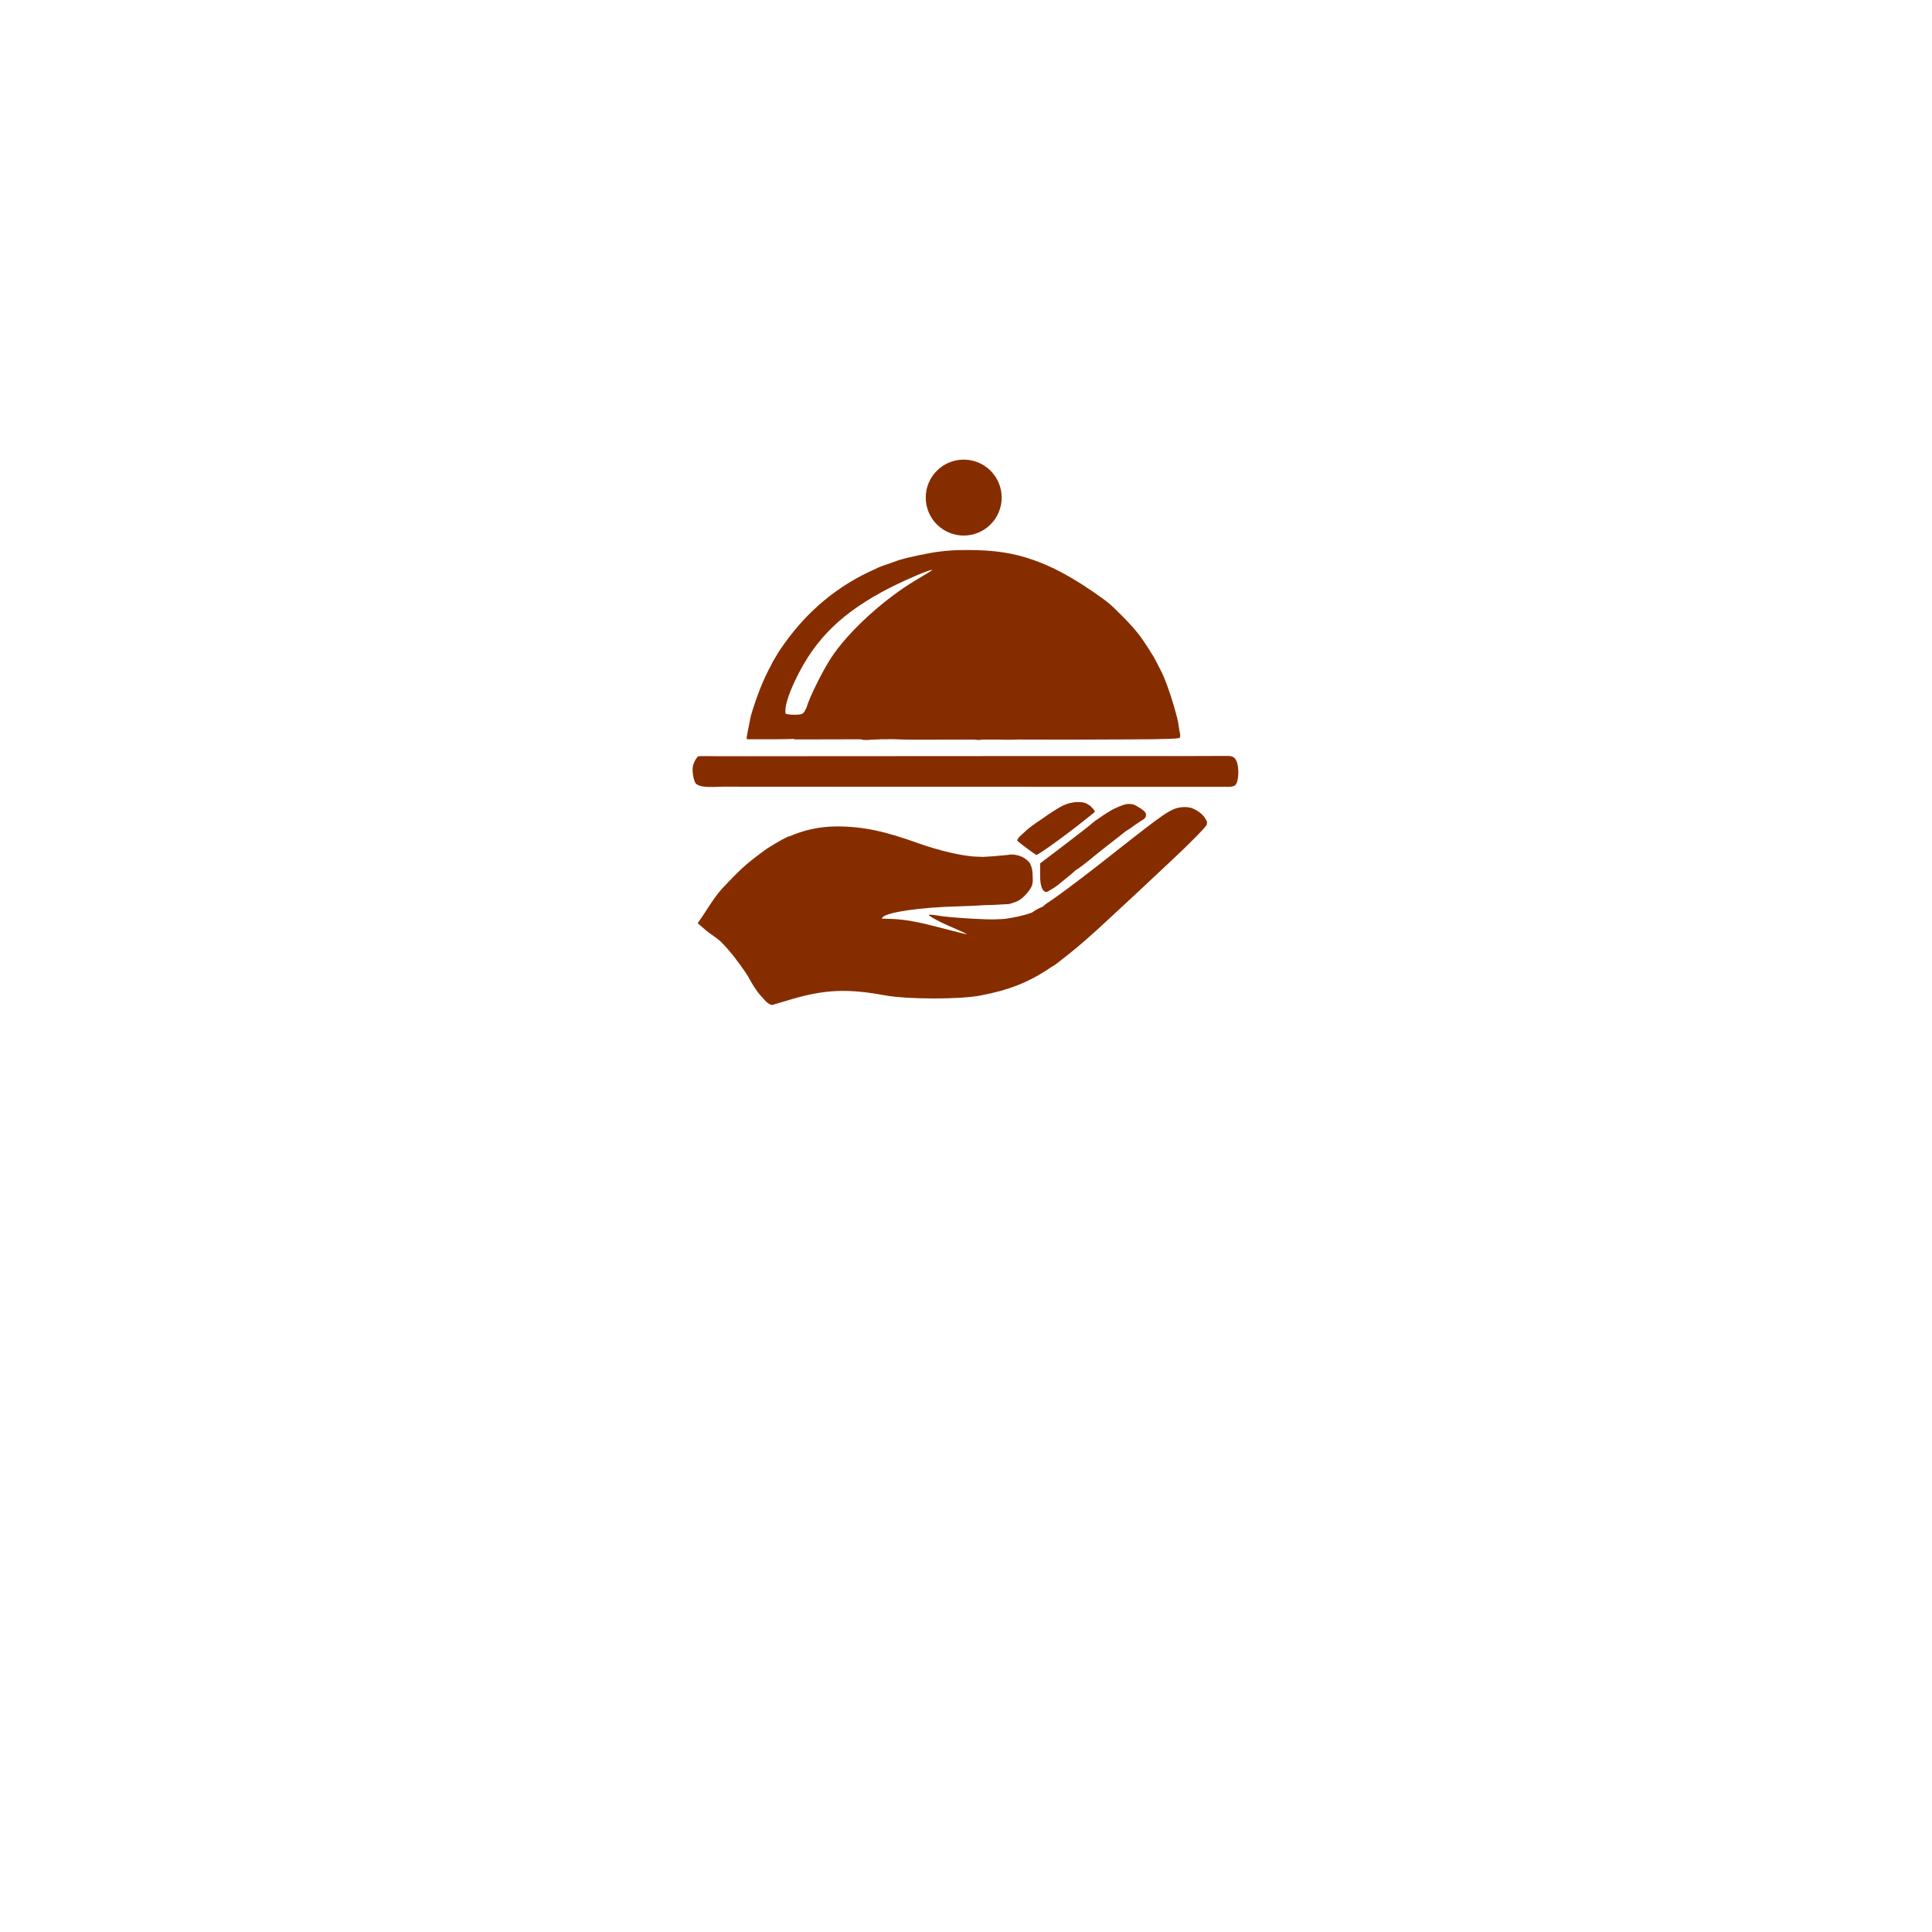
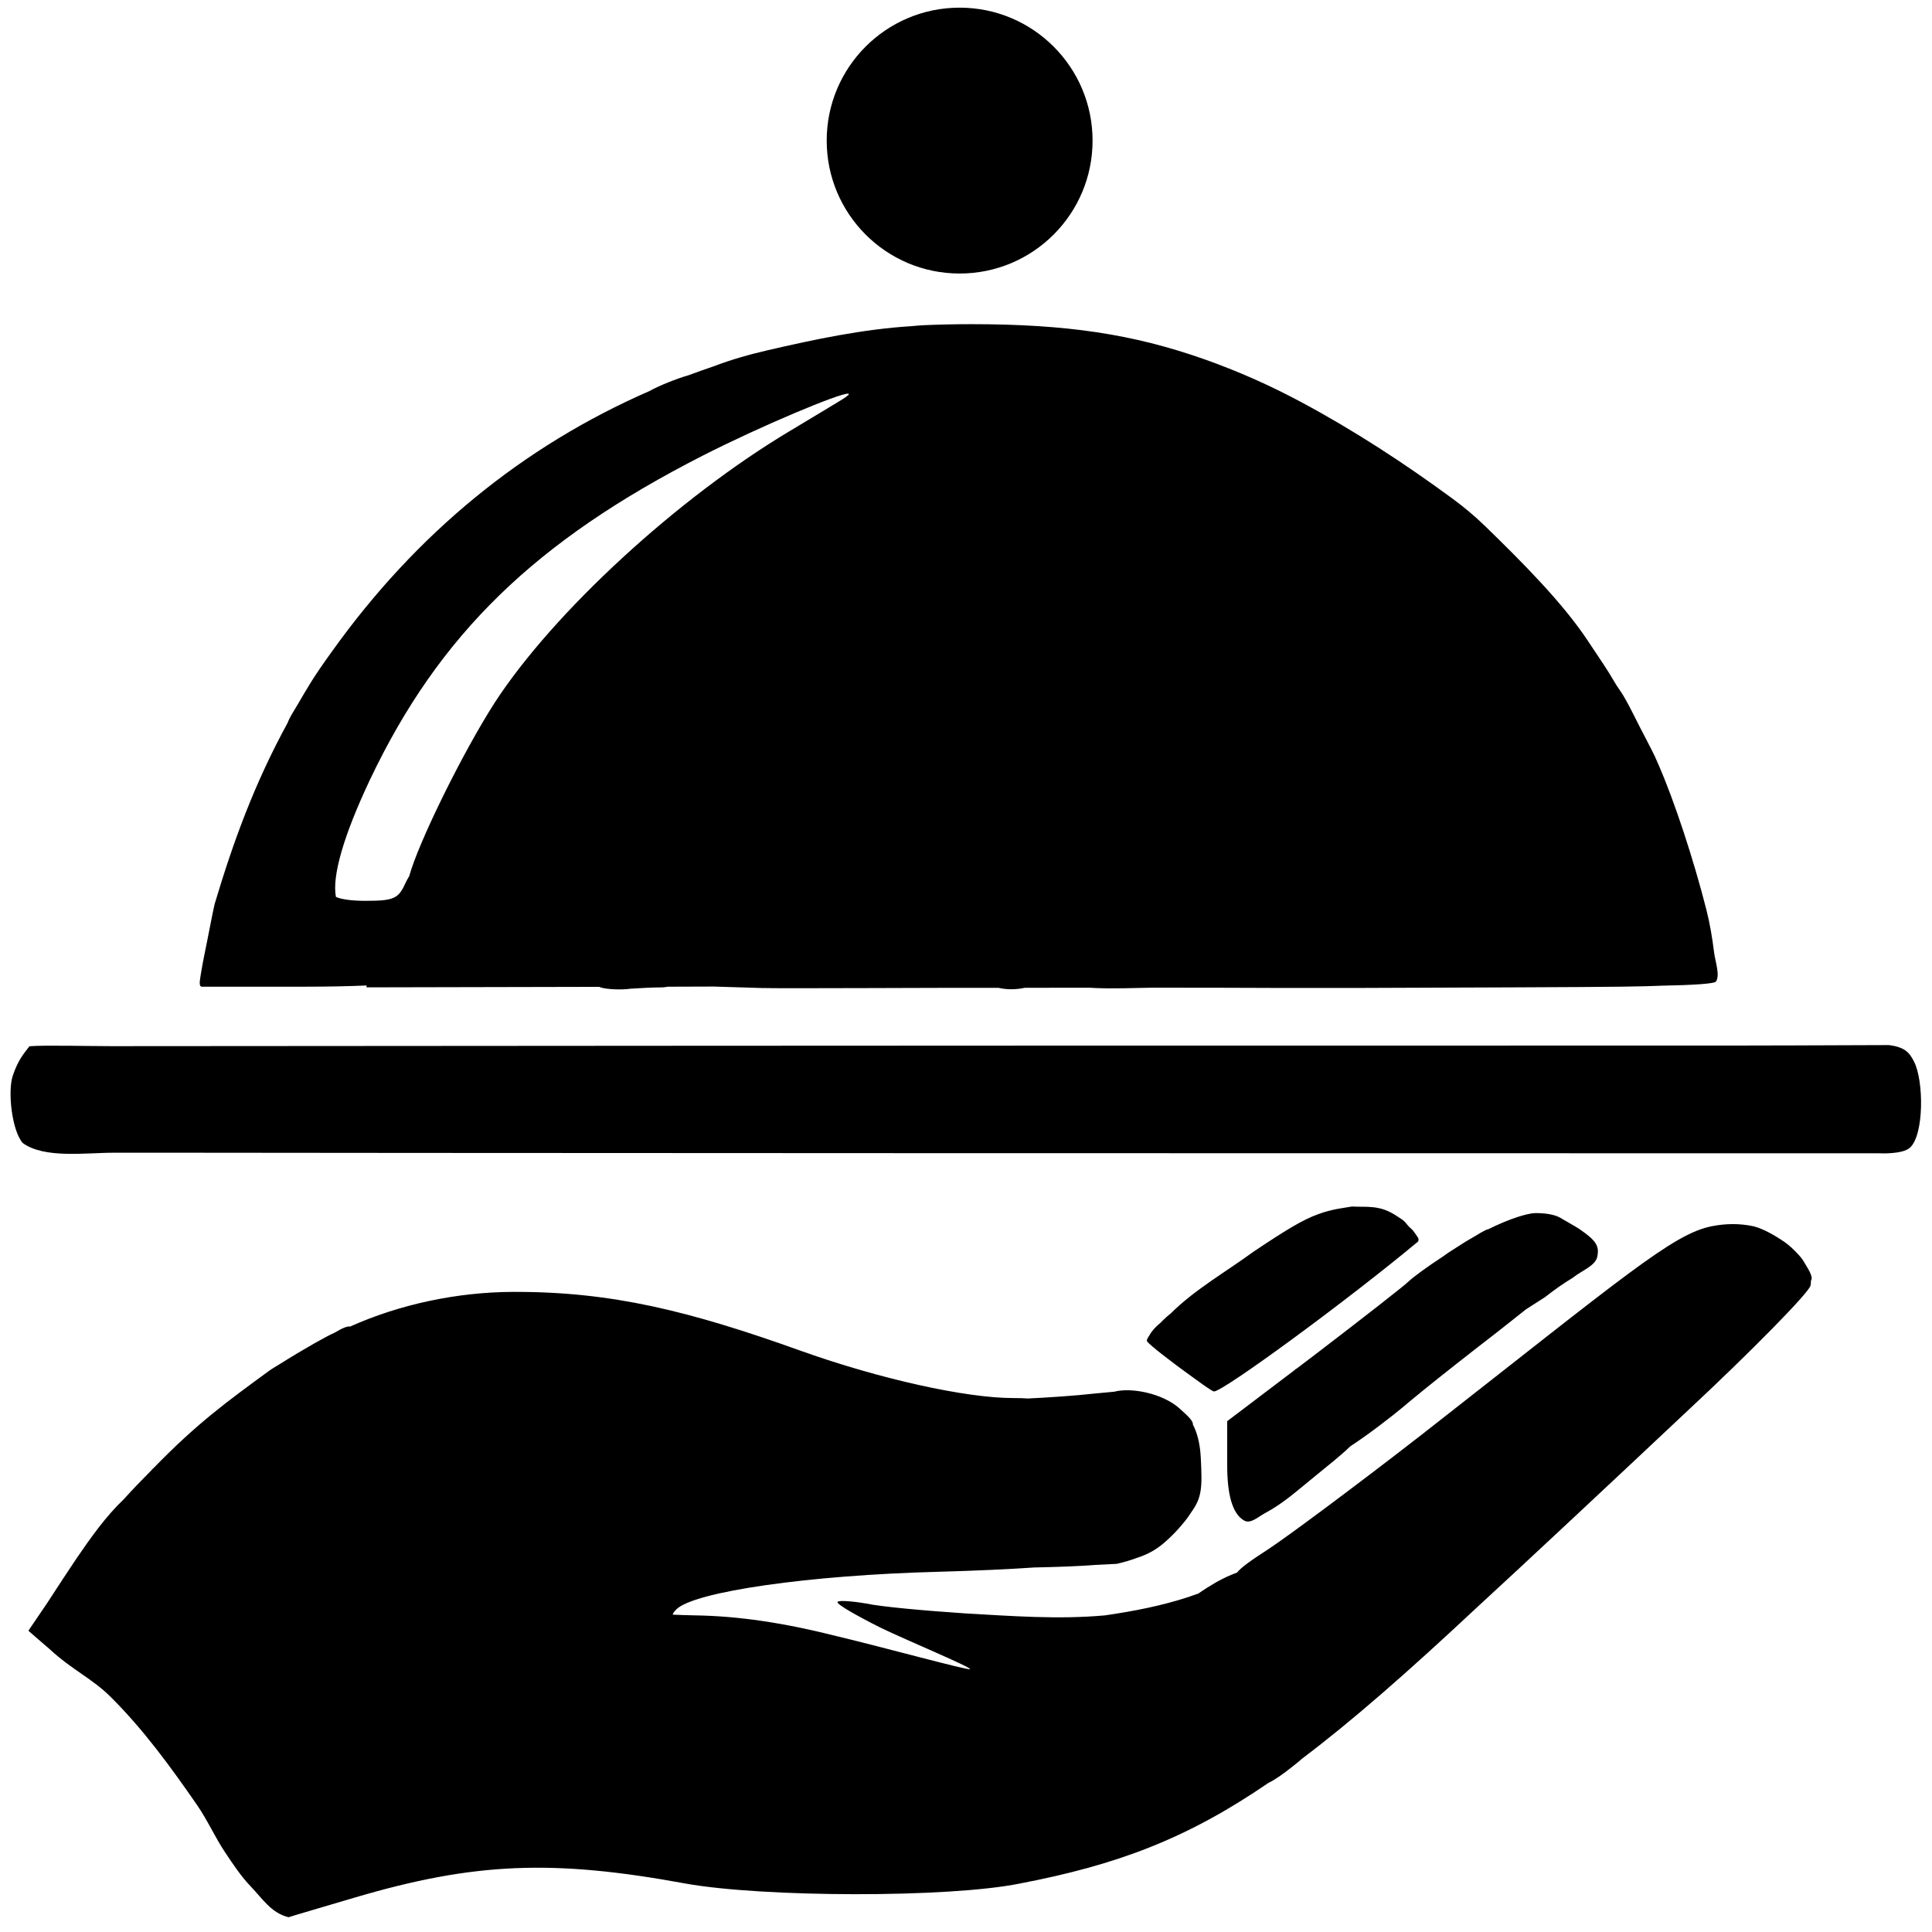
<svg xmlns="http://www.w3.org/2000/svg" version="1.0" width="1024" height="1024" viewBox="0 0 1024 1024" preserveAspectRatio="xMidYMid" id="svg301">
  <defs id="defs301" />
-   <g fill="#862d00" id="g74" transform="translate(0,-0.1767767)" style="display:inline">
-     <circle style="fill:#862d00;fill-opacity:1" id="path304" cx="510.787" cy="263.729" r="20.125" transform="translate(0,0.1767767)" />
-     <path style="display:inline;fill:#862d00;fill-opacity:1" d="m 512.5,291.698 c -2.409,0 -4.778,0.054 -7.07,0.152 -0.675,0.037 -1.328,0.086 -1.93,0.148 -7.358,0.459 -14.628,1.99 -21.809,3.656 -2.776,0.644 -5.488,1.407 -8.191,2.443 -1.26,0.424 -2.508,0.867 -3.744,1.328 -1.751,0.494 -4.549,1.618 -5.93,2.398 -19.194,8.378 -35.308,21.586 -48.025,39.373 -3.067,4.24 -3.637,5.404 -5.301,8.201 -0.507,0.852 -1.221,1.961 -1.424,2.609 -5.058,9.26 -8.25,18.024 -11.076,27.49 -0.4,1.769 -0.717,3.559 -1.08,5.338 -0.316,1.585 -0.75,3.65 -0.92,4.762 -0.17,1.112 -0.475,2.268 0,2.387 v 0.014 h 15.5 c 3.632,0 6.907,-0.068 9.5,-0.184 v 0.283 l 35.209,-0.076 c 0.177,0.073 0.374,0.134 0.592,0.178 0.9,0.2 2.799,0.3 4.199,0.1 1.4,-0.1 3.501,-0.199 4.801,-0.199 0.301,-0.017 0.562,-0.049 0.789,-0.1 l 0.811,-0.002 c 2.144,-0.006 4.196,-0.014 6.164,-0.021 l 7.236,0.221 c 2.769,0.094 28.814,-0.061 35.869,-0.029 0.046,0.01 0.083,0.02 0.131,0.029 1.258,0.28 2.679,0.225 3.85,-0.035 2.111,0.007 7.256,-0.01 9.84,-0.008 0.304,0.012 0.478,0.032 0.811,0.043 2.709,0.12 5.71,-0.002 8.715,-0.051 17.23,-0.018 15.619,0.143 54.785,-0.049 16.438,-0.061 19.315,-0.13 22.246,-0.252 4.739,-0.089 8.112,-0.293 8.254,-0.648 0.621,-0.994 -0.122,-2.965 -0.305,-4.436 -0.267,-2.149 -0.621,-4.294 -1.154,-6.393 -1.909,-7.509 -4.805,-16.39 -7.293,-22.07 -0.601,-1.476 -1.326,-2.764 -2.019,-4.131 -1.1,-2.044 -2.052,-4.169 -3.229,-6.17 -0.342,-0.581 -0.75,-1.119 -1.109,-1.689 -0.375,-0.596 -0.716,-1.215 -1.092,-1.811 -1.001,-1.587 -2.066,-3.133 -3.1,-4.699 -3.791,-5.796 -10.051,-12.077 -15.676,-17.541 -1.541,-1.497 -3.197,-2.88 -4.928,-4.152 -7.294,-5.363 -14.918,-10.33 -22.896,-14.607 -4.722,-2.531 -9.599,-4.699 -14.699,-6.5 -10.8,-3.8 -20.801,-5.301 -35.301,-5.301 z m -18.611,10.518 c 0.31,0.011 0.068,0.283 -0.889,0.883 -0.8,0.5 -4.301,2.601 -7.801,4.701 -17.1,10.2 -35.899,27.499 -44.799,41.199 -4.918,7.672 -11.576,21.245 -12.936,26.256 -0.216,0.338 -0.438,0.753 -0.664,1.244 -1,2.2 -1.8,2.5 -6,2.5 -1.973,0 -3.716,-0.23 -4.441,-0.604 -0.585,-3.159 1.128,-9.183 5.141,-17.697 10.5,-22.1 25.1,-36.2 50.4,-49.1 8.938,-4.55 20.647,-9.429 21.988,-9.383 z" id="path314" />
-     <path id="path306" style="display:inline;fill:#862d00;fill-opacity:1" d="m 570.193,425.273 c -1.236,0.224 -3.043,0.385 -5.055,1.139 v -0.002 c -2.392,0.843 -5.008,2.45 -9.945,5.762 -4.228,3.091 -8.756,5.634 -12.439,9.281 -0.315,0.242 -0.697,0.58 -1.16,1.018 -0.123,0.123 -0.245,0.249 -0.365,0.373 -0.024,0.023 -0.049,0.047 -0.072,0.07 -0.69,0.554 -1.322,1.243 -1.643,1.877 -0.119,0.195 -0.229,0.314 -0.307,0.512 -0.072,0.183 -0.103,0.3 -0.053,0.357 0.266,0.55 4.669,3.814 4.939,4.014 2.6,1.9 4.899,3.6 5.199,3.6 1.4,0 20.1,-13.699 30.9,-22.699 0.062,-0.041 0.073,-0.13 0.039,-0.256 0.148,-0.096 -0.145,-0.519 -0.84,-1.445 -0.172,-0.193 -0.378,-0.349 -0.561,-0.531 -0.347,-0.347 -0.607,-0.793 -1.014,-1.068 -1.428,-0.968 -2.619,-1.797 -4.807,-1.92 -0.538,-0.073 -1.51,-0.015 -2.818,-0.08 z m 27.799,0.998 c -0.935,0.026 -1.83,0.318 -2.719,0.582 -1.366,0.446 -2.923,1.098 -4.482,1.871 -0.169,-0.009 -0.822,0.321 -1.998,1.047 -0.024,0.014 -0.049,0.031 -0.072,0.045 -0.93,0.519 -1.808,1.053 -2.576,1.566 -1.014,0.633 -1.758,1.128 -2.281,1.521 -2.094,1.371 -4.285,2.934 -5.17,3.77 -0.6,0.6 -7.001,5.6 -14.201,11.1 l -2.809,2.129 0.109,-0.131 -0.342,0.305 -10.158,7.695 v 6.699 c 0,4.203 0.717,7.336 2.59,8.359 0.96,0.525 2.125,-0.593 3.09,-1.109 2.917,-1.56 4.768,-3.322 7.973,-5.91 1.685,-1.389 3.423,-2.722 4.994,-4.242 0.051,-0.033 0.103,-0.065 0.154,-0.098 2.6,-1.7 6.098,-4.398 7.898,-5.898 0.157,-0.138 0.353,-0.307 0.586,-0.504 0.591,-0.499 1.416,-1.176 2.408,-1.979 2.853,-2.307 7.099,-5.653 11.207,-8.818 1.521,-1.192 2.979,-2.344 4.307,-3.408 0.007,-0.006 0.011,-0.01 0.018,-0.016 l 2.889,-1.854 c 1.409,-1.102 2.661,-1.994 4.188,-2.922 1.488,-1.19 3.496,-1.805 3.75,-3.303 0.254,-1.497 -0.113,-2.285 -2.75,-4.098 -0.846,-0.536 -1.707,-0.993 -2.857,-1.678 -0.63,-0.375 -1.832,-0.723 -3.744,-0.723 z m 29.787,1.668 c -1.073,0.004 -2.141,0.118 -3.186,0.332 -5.867,1.203 -13.001,7.4 -43.801,31.5 -9.9,7.7 -20.401,15.5 -23.301,17.4 -2.623,1.697 -4.082,2.733 -4.703,3.516 -1.046,0.385 -2.134,0.884 -3.195,1.484 -1.021,0.595 -1.951,1.19 -2.684,1.709 -0.483,0.152 -0.959,0.316 -1.418,0.49 -4.119,1.357 -8.452,2.188 -12.699,2.801 -7.065,0.643 -14.124,0.101 -21.199,-0.301 -6,-0.4 -12.7,-1 -15,-1.5 -2.4,-0.4 -4.301,-0.499 -4.301,-0.199 0,0.4 3,2.1 6.6,3.9 3.7,1.8 13.677,5.952 13.477,6.252 -0.3,0.2 -13.277,-3.353 -19.977,-4.953 -8.3,-2.1 -15.099,-3.099 -21.699,-3.199 -1.161,-0.022 -2.288,-0.06 -3.34,-0.107 0.018,-0.175 0.198,-0.452 0.539,-0.793 2.7,-2.7 20.201,-5.199 39.701,-5.699 5.7,-0.158 10.87,-0.4 14.482,-0.652 3.782,-0.079 6.779,-0.189 9.217,-0.387 l 3.301,-0.162 c 1.139,-0.272 2.149,-0.568 3.068,-0.914 1.923,-0.618 3.31,-1.505 4.664,-2.795 0.759,-0.676 1.499,-1.463 2.268,-2.391 0.501,-0.587 0.912,-1.149 1.238,-1.682 1.615,-2.246 1.709,-3.613 1.461,-8.318 -0.103,-2.056 -0.534,-3.749 -1.186,-4.977 0.039,-0.517 -0.594,-1.178 -2.115,-2.523 -2.567,-2.22 -7.204,-3.141 -9.803,-2.461 -0.751,0.059 -1.674,0.148 -2.797,0.262 -3.197,0.365 -7.645,0.645 -10.297,0.768 -0.578,-0.051 -1.302,-0.068 -2.203,-0.068 -7.2,0 -20.2,-2.9 -32,-7.1 -17.013,-6.104 -28.837,-9.026 -43.711,-8.973 -8.402,0.03 -17.111,1.857 -24.654,5.244 -0.465,-0.071 -1.2,0.242 -2.348,0.928 -1.093,0.458 -4.625,2.439 -8.387,4.801 -0.536,0.33 -1.109,0.655 -1.627,1.035 -6.124,4.498 -10.708,7.764 -17.43,14.689 -0.099,0.055 -0.177,0.14 -0.242,0.248 -1.514,1.518 -2.949,3.015 -4.234,4.434 -2.74,2.611 -4.989,5.8 -7.139,8.934 -1.331,1.978 -2.624,3.964 -3.928,5.959 l -0.564,0.871 -2.736,4.029 c -0.095,0.14 -0.057,0.152 0,0.201 l 3.111,2.695 c 3.436,3.169 6.426,4.448 9.191,7.182 4.994,4.938 9.167,10.676 13.16,16.453 1.584,2.292 2.71,4.876 4.262,7.189 1.199,1.788 2.394,3.607 3.889,5.156 1.696,1.759 3.053,3.982 5.688,4.623 0.9,-0.3 5.4,-1.6 10.1,-3 18,-5.3 29.9,-5.8 50,-2.1 11.7,2.1 39.7,2.2 50.6,0 14.605,-2.804 25.181,-6.7 37.613,-15.217 0.988,-0.479 2.24,-1.338 3.787,-2.584 0.512,-0.4 0.954,-0.766 1.328,-1.1 7.53,-5.673 15.943,-13.046 26.371,-22.799 7.3,-6.7 21.502,-20 31.602,-29.5 10.2,-9.5 18.7,-18.201 19,-19.301 0.056,-0.243 0.08,-0.5 0.072,-0.77 0.009,-0.01 0.019,-0.019 0.027,-0.029 0.373,-0.634 -0.612,-1.983 -1.121,-2.877 -0.235,-0.413 -0.554,-0.776 -0.879,-1.123 -0.636,-0.679 -1.312,-1.337 -2.08,-1.861 -1.426,-0.974 -3.183,-1.978 -4.621,-2.338 -1.063,-0.23 -2.14,-0.338 -3.213,-0.334 z" />
-     <path id="path315" style="display:inline;fill:#862d00;fill-opacity:1" d="m 382.5,400.999 c -3.432,0.003 -10.314,-0.177 -12.537,0.015 -0.923,1.228 -1.654,1.985 -2.496,4.38 -0.841,2.395 -0.158,8.406 1.486,10.267 3.302,2.414 9.639,1.452 13.884,1.47 5.737,-0.032 27.326,0.086 267.206,0.086 0,0 3.431,0.193 4.599,-0.838 2.15,-1.899 2.132,-10.085 0.638,-13.027 -0.688,-1.355 -1.355,-2.201 -3.801,-2.516 -47.884,0.184 -0.938,-0.041 -268.979,0.162 z" />
+   <g fill="#862d00" id="g74" transform="matrix(3.501052,0,0,3.501052,-1279.666,-849.4317)" style="display:inline;fill:#000000;fill-opacity:1">
+     <circle style="fill:#000000;fill-opacity:1" id="path304" cx="510.787" cy="263.729" r="20.125" transform="translate(0,0.1767767)" />
+     <path style="display:inline;fill:#000000;fill-opacity:1" d="m 512.5,291.698 c -2.409,0 -4.778,0.054 -7.07,0.152 -0.675,0.037 -1.328,0.086 -1.93,0.148 -7.358,0.459 -14.628,1.99 -21.809,3.656 -2.776,0.644 -5.488,1.407 -8.191,2.443 -1.26,0.424 -2.508,0.867 -3.744,1.328 -1.751,0.494 -4.549,1.618 -5.93,2.398 -19.194,8.378 -35.308,21.586 -48.025,39.373 -3.067,4.24 -3.637,5.404 -5.301,8.201 -0.507,0.852 -1.221,1.961 -1.424,2.609 -5.058,9.26 -8.25,18.024 -11.076,27.49 -0.4,1.769 -0.717,3.559 -1.08,5.338 -0.316,1.585 -0.75,3.65 -0.92,4.762 -0.17,1.112 -0.475,2.268 0,2.387 v 0.014 h 15.5 c 3.632,0 6.907,-0.068 9.5,-0.184 v 0.283 l 35.209,-0.076 c 0.177,0.073 0.374,0.134 0.592,0.178 0.9,0.2 2.799,0.3 4.199,0.1 1.4,-0.1 3.501,-0.199 4.801,-0.199 0.301,-0.017 0.562,-0.049 0.789,-0.1 l 0.811,-0.002 c 2.144,-0.006 4.196,-0.014 6.164,-0.021 l 7.236,0.221 c 2.769,0.094 28.814,-0.061 35.869,-0.029 0.046,0.01 0.083,0.02 0.131,0.029 1.258,0.28 2.679,0.225 3.85,-0.035 2.111,0.007 7.256,-0.01 9.84,-0.008 0.304,0.012 0.478,0.032 0.811,0.043 2.709,0.12 5.71,-0.002 8.715,-0.051 17.23,-0.018 15.619,0.143 54.785,-0.049 16.438,-0.061 19.315,-0.13 22.246,-0.252 4.739,-0.089 8.112,-0.293 8.254,-0.648 0.621,-0.994 -0.122,-2.965 -0.305,-4.436 -0.267,-2.149 -0.621,-4.294 -1.154,-6.393 -1.909,-7.509 -4.805,-16.39 -7.293,-22.07 -0.601,-1.476 -1.326,-2.764 -2.019,-4.131 -1.1,-2.044 -2.052,-4.169 -3.229,-6.17 -0.342,-0.581 -0.75,-1.119 -1.109,-1.689 -0.375,-0.596 -0.716,-1.215 -1.092,-1.811 -1.001,-1.587 -2.066,-3.133 -3.1,-4.699 -3.791,-5.796 -10.051,-12.077 -15.676,-17.541 -1.541,-1.497 -3.197,-2.88 -4.928,-4.152 -7.294,-5.363 -14.918,-10.33 -22.896,-14.607 -4.722,-2.531 -9.599,-4.699 -14.699,-6.5 -10.8,-3.8 -20.801,-5.301 -35.301,-5.301 z m -18.611,10.518 c 0.31,0.011 0.068,0.283 -0.889,0.883 -0.8,0.5 -4.301,2.601 -7.801,4.701 -17.1,10.2 -35.899,27.499 -44.799,41.199 -4.918,7.672 -11.576,21.245 -12.936,26.256 -0.216,0.338 -0.438,0.753 -0.664,1.244 -1,2.2 -1.8,2.5 -6,2.5 -1.973,0 -3.716,-0.23 -4.441,-0.604 -0.585,-3.159 1.128,-9.183 5.141,-17.697 10.5,-22.1 25.1,-36.2 50.4,-49.1 8.938,-4.55 20.647,-9.429 21.988,-9.383 z" id="path314" />
+     <path id="path306" style="display:inline;fill:#000000;fill-opacity:1" d="m 570.193,425.273 c -1.236,0.224 -3.043,0.385 -5.055,1.139 v -0.002 c -2.392,0.843 -5.008,2.45 -9.945,5.762 -4.228,3.091 -8.756,5.634 -12.439,9.281 -0.315,0.242 -0.697,0.58 -1.16,1.018 -0.123,0.123 -0.245,0.249 -0.365,0.373 -0.024,0.023 -0.049,0.047 -0.072,0.07 -0.69,0.554 -1.322,1.243 -1.643,1.877 -0.119,0.195 -0.229,0.314 -0.307,0.512 -0.072,0.183 -0.103,0.3 -0.053,0.357 0.266,0.55 4.669,3.814 4.939,4.014 2.6,1.9 4.899,3.6 5.199,3.6 1.4,0 20.1,-13.699 30.9,-22.699 0.062,-0.041 0.073,-0.13 0.039,-0.256 0.148,-0.096 -0.145,-0.519 -0.84,-1.445 -0.172,-0.193 -0.378,-0.349 -0.561,-0.531 -0.347,-0.347 -0.607,-0.793 -1.014,-1.068 -1.428,-0.968 -2.619,-1.797 -4.807,-1.92 -0.538,-0.073 -1.51,-0.015 -2.818,-0.08 z m 27.799,0.998 c -0.935,0.026 -1.83,0.318 -2.719,0.582 -1.366,0.446 -2.923,1.098 -4.482,1.871 -0.169,-0.009 -0.822,0.321 -1.998,1.047 -0.024,0.014 -0.049,0.031 -0.072,0.045 -0.93,0.519 -1.808,1.053 -2.576,1.566 -1.014,0.633 -1.758,1.128 -2.281,1.521 -2.094,1.371 -4.285,2.934 -5.17,3.77 -0.6,0.6 -7.001,5.6 -14.201,11.1 l -2.809,2.129 0.109,-0.131 -0.342,0.305 -10.158,7.695 v 6.699 c 0,4.203 0.717,7.336 2.59,8.359 0.96,0.525 2.125,-0.593 3.09,-1.109 2.917,-1.56 4.768,-3.322 7.973,-5.91 1.685,-1.389 3.423,-2.722 4.994,-4.242 0.051,-0.033 0.103,-0.065 0.154,-0.098 2.6,-1.7 6.098,-4.398 7.898,-5.898 0.157,-0.138 0.353,-0.307 0.586,-0.504 0.591,-0.499 1.416,-1.176 2.408,-1.979 2.853,-2.307 7.099,-5.653 11.207,-8.818 1.521,-1.192 2.979,-2.344 4.307,-3.408 0.007,-0.006 0.011,-0.01 0.018,-0.016 l 2.889,-1.854 c 1.409,-1.102 2.661,-1.994 4.188,-2.922 1.488,-1.19 3.496,-1.805 3.75,-3.303 0.254,-1.497 -0.113,-2.285 -2.75,-4.098 -0.846,-0.536 -1.707,-0.993 -2.857,-1.678 -0.63,-0.375 -1.832,-0.723 -3.744,-0.723 z m 29.787,1.668 c -1.073,0.004 -2.141,0.118 -3.186,0.332 -5.867,1.203 -13.001,7.4 -43.801,31.5 -9.9,7.7 -20.401,15.5 -23.301,17.4 -2.623,1.697 -4.082,2.733 -4.703,3.516 -1.046,0.385 -2.134,0.884 -3.195,1.484 -1.021,0.595 -1.951,1.19 -2.684,1.709 -0.483,0.152 -0.959,0.316 -1.418,0.49 -4.119,1.357 -8.452,2.188 -12.699,2.801 -7.065,0.643 -14.124,0.101 -21.199,-0.301 -6,-0.4 -12.7,-1 -15,-1.5 -2.4,-0.4 -4.301,-0.499 -4.301,-0.199 0,0.4 3,2.1 6.6,3.9 3.7,1.8 13.677,5.952 13.477,6.252 -0.3,0.2 -13.277,-3.353 -19.977,-4.953 -8.3,-2.1 -15.099,-3.099 -21.699,-3.199 -1.161,-0.022 -2.288,-0.06 -3.34,-0.107 0.018,-0.175 0.198,-0.452 0.539,-0.793 2.7,-2.7 20.201,-5.199 39.701,-5.699 5.7,-0.158 10.87,-0.4 14.482,-0.652 3.782,-0.079 6.779,-0.189 9.217,-0.387 l 3.301,-0.162 c 1.139,-0.272 2.149,-0.568 3.068,-0.914 1.923,-0.618 3.31,-1.505 4.664,-2.795 0.759,-0.676 1.499,-1.463 2.268,-2.391 0.501,-0.587 0.912,-1.149 1.238,-1.682 1.615,-2.246 1.709,-3.613 1.461,-8.318 -0.103,-2.056 -0.534,-3.749 -1.186,-4.977 0.039,-0.517 -0.594,-1.178 -2.115,-2.523 -2.567,-2.22 -7.204,-3.141 -9.803,-2.461 -0.751,0.059 -1.674,0.148 -2.797,0.262 -3.197,0.365 -7.645,0.645 -10.297,0.768 -0.578,-0.051 -1.302,-0.068 -2.203,-0.068 -7.2,0 -20.2,-2.9 -32,-7.1 -17.013,-6.104 -28.837,-9.026 -43.711,-8.973 -8.402,0.03 -17.111,1.857 -24.654,5.244 -0.465,-0.071 -1.2,0.242 -2.348,0.928 -1.093,0.458 -4.625,2.439 -8.387,4.801 -0.536,0.33 -1.109,0.655 -1.627,1.035 -6.124,4.498 -10.708,7.764 -17.43,14.689 -0.099,0.055 -0.177,0.14 -0.242,0.248 -1.514,1.518 -2.949,3.015 -4.234,4.434 -2.74,2.611 -4.989,5.8 -7.139,8.934 -1.331,1.978 -2.624,3.964 -3.928,5.959 l -0.564,0.871 -2.736,4.029 c -0.095,0.14 -0.057,0.152 0,0.201 l 3.111,2.695 c 3.436,3.169 6.426,4.448 9.191,7.182 4.994,4.938 9.167,10.676 13.16,16.453 1.584,2.292 2.71,4.876 4.262,7.189 1.199,1.788 2.394,3.607 3.889,5.156 1.696,1.759 3.053,3.982 5.688,4.623 0.9,-0.3 5.4,-1.6 10.1,-3 18,-5.3 29.9,-5.8 50,-2.1 11.7,2.1 39.7,2.2 50.6,0 14.605,-2.804 25.181,-6.7 37.613,-15.217 0.988,-0.479 2.24,-1.338 3.787,-2.584 0.512,-0.4 0.954,-0.766 1.328,-1.1 7.53,-5.673 15.943,-13.046 26.371,-22.799 7.3,-6.7 21.502,-20 31.602,-29.5 10.2,-9.5 18.7,-18.201 19,-19.301 0.056,-0.243 0.08,-0.5 0.072,-0.77 0.009,-0.01 0.019,-0.019 0.027,-0.029 0.373,-0.634 -0.612,-1.983 -1.121,-2.877 -0.235,-0.413 -0.554,-0.776 -0.879,-1.123 -0.636,-0.679 -1.312,-1.337 -2.08,-1.861 -1.426,-0.974 -3.183,-1.978 -4.621,-2.338 -1.063,-0.23 -2.14,-0.338 -3.213,-0.334 z" />
+     <path id="path315" style="display:inline;fill:#000000;fill-opacity:1" d="m 382.5,400.999 c -3.432,0.003 -10.314,-0.177 -12.537,0.015 -0.923,1.228 -1.654,1.985 -2.496,4.38 -0.841,2.395 -0.158,8.406 1.486,10.267 3.302,2.414 9.639,1.452 13.884,1.47 5.737,-0.032 27.326,0.086 267.206,0.086 0,0 3.431,0.193 4.599,-0.838 2.15,-1.899 2.132,-10.085 0.638,-13.027 -0.688,-1.355 -1.355,-2.201 -3.801,-2.516 -47.884,0.184 -0.938,-0.041 -268.979,0.162 z" />
  </g>
</svg>
